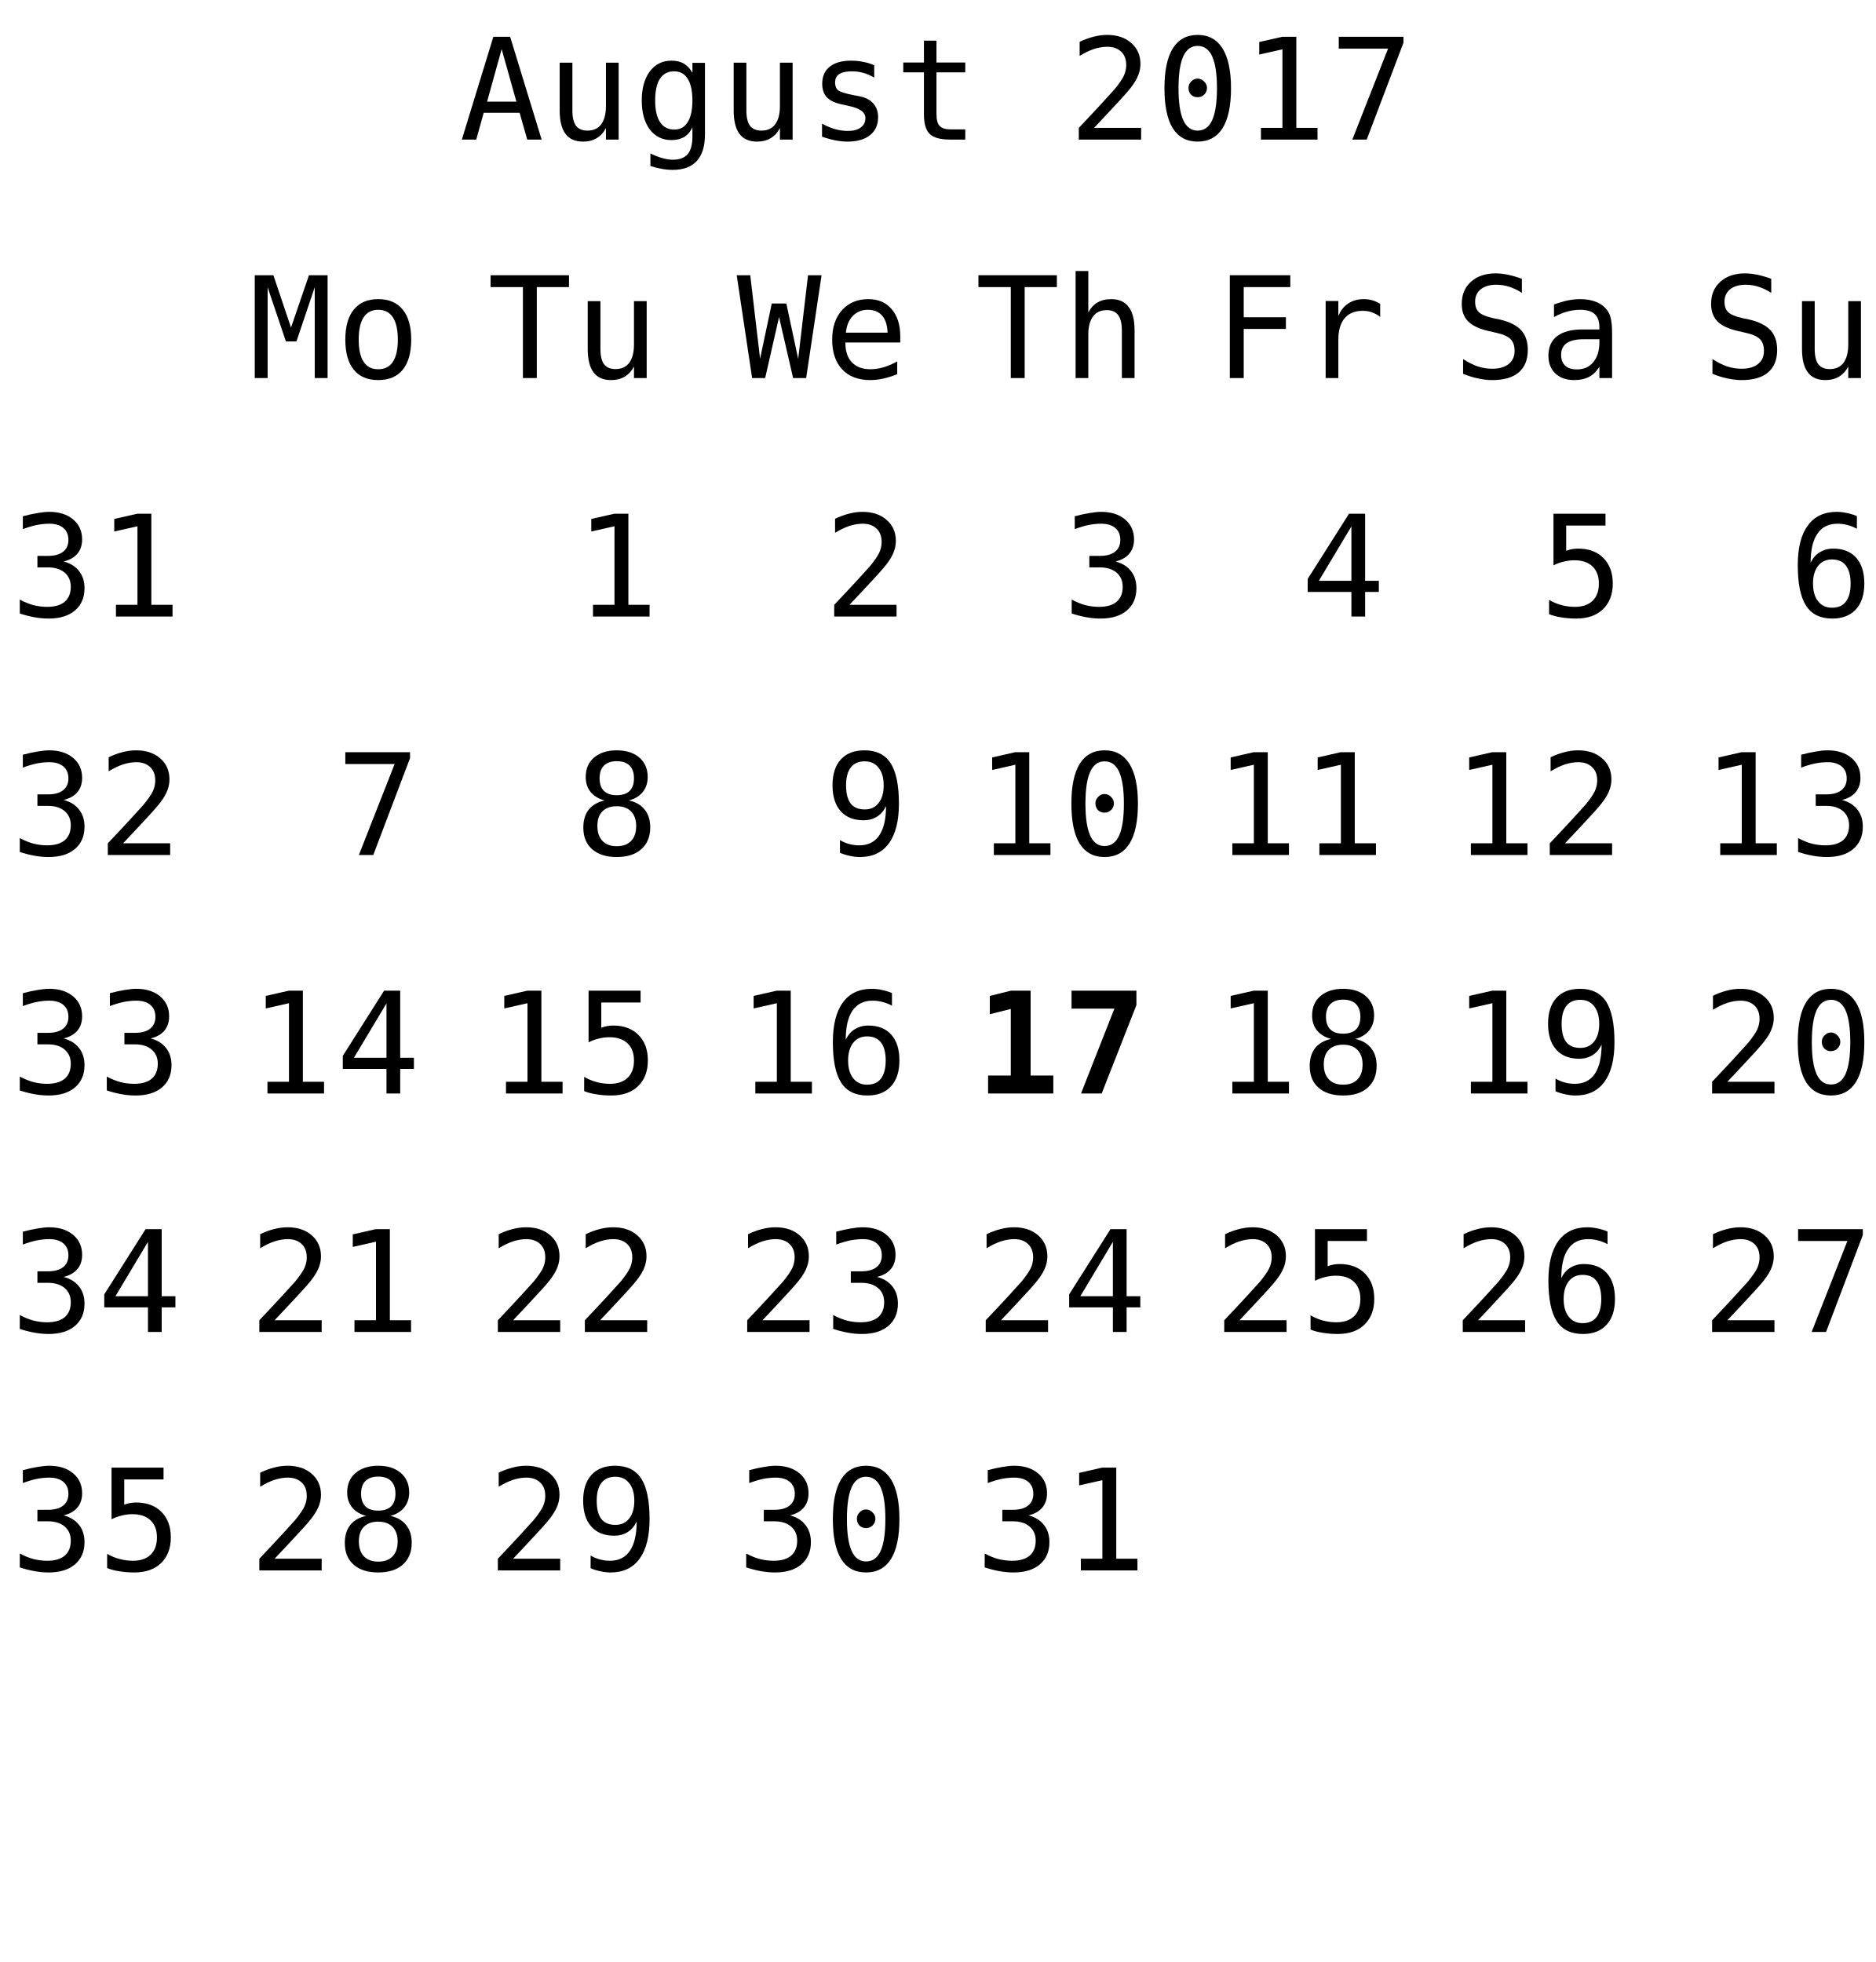
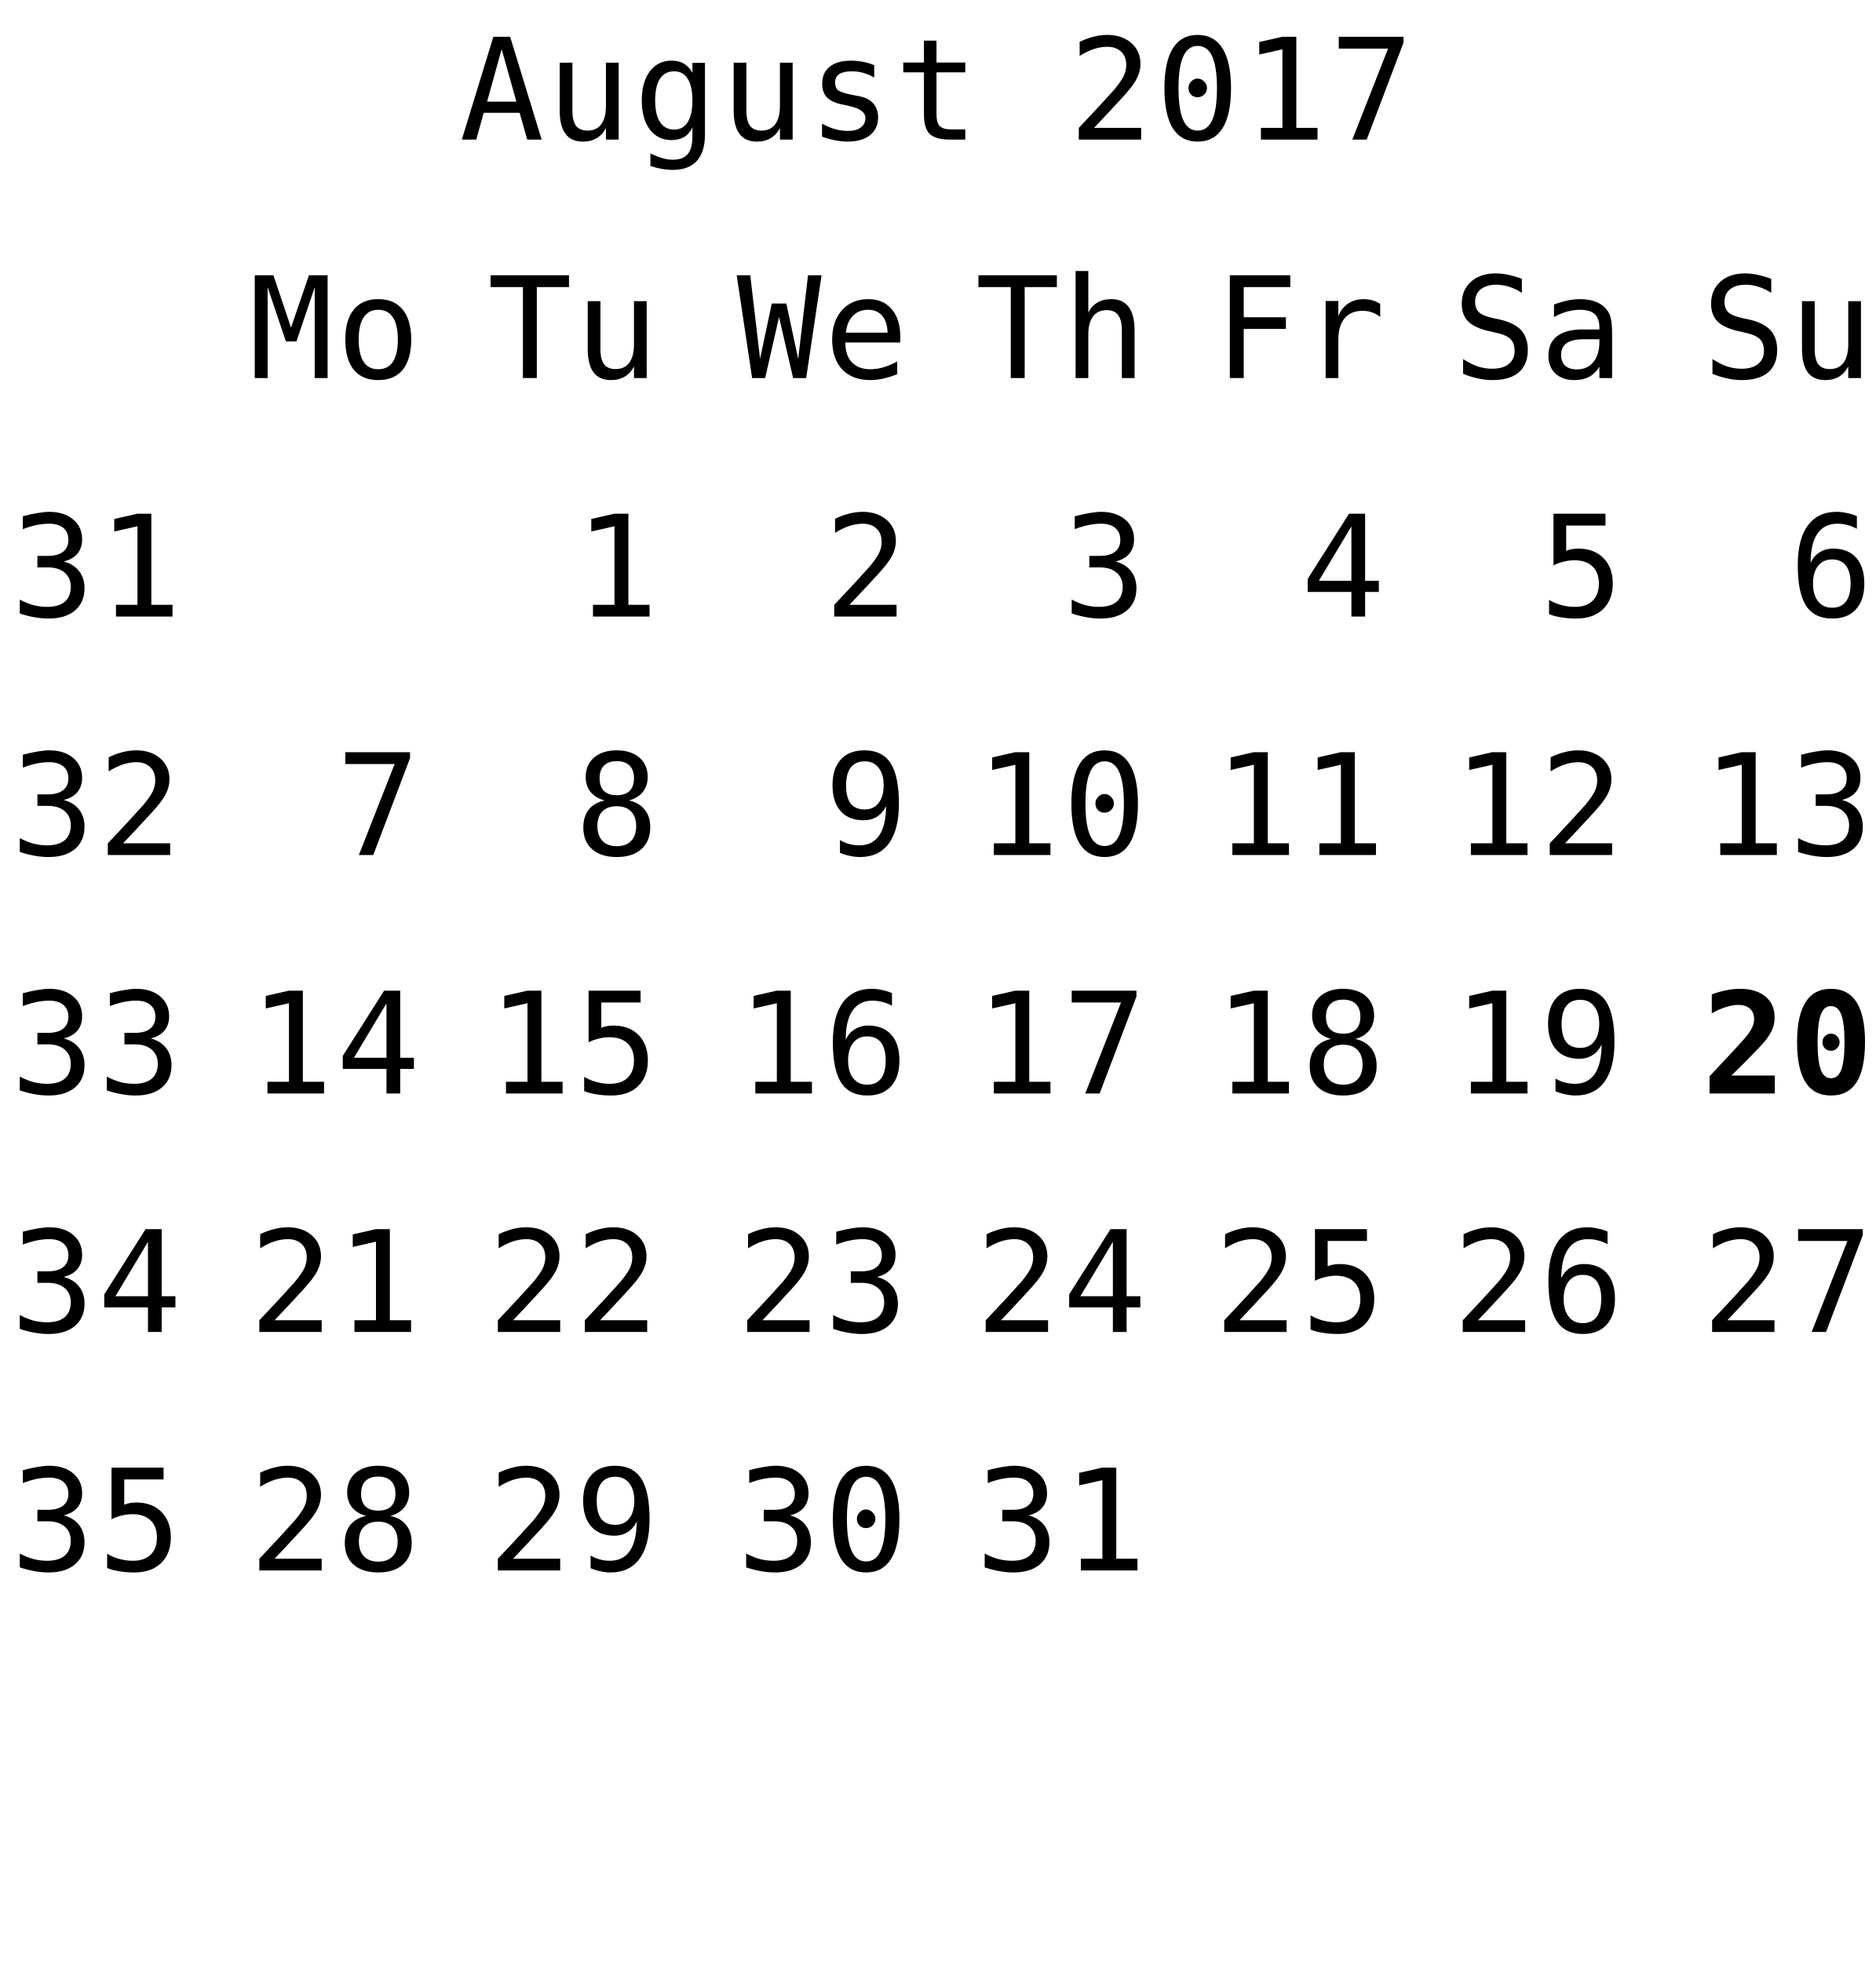
<svg xmlns="http://www.w3.org/2000/svg" xmlns:xlink="http://www.w3.org/1999/xlink" width="173pt" height="181pt" viewBox="0 0 173 181" version="1.1">
  <defs>
    <g>
      <symbol overflow="visible" id="glyph0-0">
        <path style="stroke:none;" d="M 0.656 2.297 L 0.656 -9.172 L 7.156 -9.172 L 7.156 2.297 Z M 1.391 1.578 L 6.438 1.578 L 6.438 -8.438 L 1.391 -8.438 Z M 1.391 1.578 " />
      </symbol>
      <symbol overflow="visible" id="glyph0-1">
        <path style="stroke:none;" d="M 3.906 -8.344 L 2.562 -3.5 L 5.266 -3.5 Z M 3.141 -9.484 L 4.688 -9.484 L 7.594 0 L 6.266 0 L 5.562 -2.469 L 2.25 -2.469 L 1.562 0 L 0.234 0 Z M 3.141 -9.484 " />
      </symbol>
      <symbol overflow="visible" id="glyph0-2">
        <path style="stroke:none;" d="M 1.234 -2.688 L 1.234 -7.094 L 2.406 -7.094 L 2.406 -2.688 C 2.406 -2.051 2.516 -1.582 2.734 -1.281 C 2.961 -0.977 3.316 -0.828 3.797 -0.828 C 4.348 -0.828 4.77 -1.02 5.062 -1.406 C 5.352 -1.801 5.5 -2.359 5.5 -3.078 L 5.5 -7.094 L 6.672 -7.094 L 6.672 0 L 5.5 0 L 5.5 -1.062 C 5.289 -0.656 5.004 -0.344 4.641 -0.125 C 4.285 0.082 3.867 0.188 3.391 0.188 C 2.66 0.188 2.117 -0.051 1.766 -0.531 C 1.41 -1.008 1.234 -1.727 1.234 -2.688 Z M 1.234 -2.688 " />
      </symbol>
      <symbol overflow="visible" id="glyph0-3">
        <path style="stroke:none;" d="M 5.453 -3.609 C 5.453 -4.484 5.305 -5.148 5.016 -5.609 C 4.734 -6.066 4.316 -6.297 3.766 -6.297 C 3.191 -6.297 2.754 -6.066 2.453 -5.609 C 2.16 -5.148 2.016 -4.484 2.016 -3.609 C 2.016 -2.734 2.164 -2.066 2.469 -1.609 C 2.77 -1.148 3.207 -0.922 3.781 -0.922 C 4.32 -0.922 4.734 -1.148 5.016 -1.609 C 5.305 -2.066 5.453 -2.734 5.453 -3.609 Z M 6.609 -0.453 C 6.609 0.609 6.359 1.414 5.859 1.969 C 5.359 2.52 4.617 2.797 3.641 2.797 C 3.316 2.797 2.977 2.766 2.625 2.703 C 2.27 2.641 1.922 2.551 1.578 2.438 L 1.578 1.281 C 1.992 1.477 2.367 1.625 2.703 1.719 C 3.047 1.812 3.359 1.859 3.641 1.859 C 4.266 1.859 4.723 1.688 5.016 1.344 C 5.305 1 5.453 0.457 5.453 -0.281 L 5.453 -1.125 C 5.266 -0.727 5.008 -0.43 4.688 -0.234 C 4.363 -0.047 3.973 0.047 3.516 0.047 C 2.68 0.047 2.016 -0.281 1.516 -0.938 C 1.023 -1.602 0.781 -2.492 0.781 -3.609 C 0.781 -4.723 1.023 -5.613 1.516 -6.281 C 2.016 -6.945 2.68 -7.281 3.516 -7.281 C 3.973 -7.281 4.359 -7.188 4.672 -7 C 4.984 -6.82 5.242 -6.539 5.453 -6.156 L 5.453 -7.078 L 6.609 -7.078 Z M 6.609 -0.453 " />
      </symbol>
      <symbol overflow="visible" id="glyph0-4">
        <path style="stroke:none;" d="M 6.172 -6.859 L 6.172 -5.719 C 5.836 -5.914 5.5 -6.062 5.156 -6.156 C 4.82 -6.25 4.477 -6.297 4.125 -6.297 C 3.602 -6.297 3.211 -6.211 2.953 -6.047 C 2.691 -5.879 2.562 -5.617 2.562 -5.266 C 2.562 -4.941 2.656 -4.703 2.844 -4.547 C 3.039 -4.391 3.523 -4.238 4.297 -4.094 L 4.781 -4 C 5.352 -3.895 5.785 -3.676 6.078 -3.344 C 6.379 -3.008 6.531 -2.582 6.531 -2.062 C 6.531 -1.352 6.281 -0.801 5.781 -0.406 C 5.289 -0.008 4.598 0.188 3.703 0.188 C 3.359 0.188 2.992 0.148 2.609 0.078 C 2.223 0.004 1.805 -0.109 1.359 -0.266 L 1.359 -1.469 C 1.785 -1.238 2.195 -1.066 2.594 -0.953 C 3 -0.848 3.379 -0.797 3.734 -0.797 C 4.242 -0.797 4.641 -0.898 4.922 -1.109 C 5.211 -1.316 5.359 -1.609 5.359 -1.984 C 5.359 -2.523 4.836 -2.898 3.797 -3.109 L 3.75 -3.125 L 3.312 -3.219 C 2.633 -3.344 2.141 -3.562 1.828 -3.875 C 1.523 -4.188 1.375 -4.609 1.375 -5.141 C 1.375 -5.828 1.602 -6.352 2.062 -6.719 C 2.531 -7.094 3.191 -7.281 4.047 -7.281 C 4.422 -7.281 4.785 -7.242 5.141 -7.172 C 5.492 -7.109 5.836 -7.004 6.172 -6.859 Z M 6.172 -6.859 " />
      </symbol>
      <symbol overflow="visible" id="glyph0-5">
        <path style="stroke:none;" d="M 3.891 -9.125 L 3.891 -7.109 L 6.547 -7.109 L 6.547 -6.203 L 3.891 -6.203 L 3.891 -2.344 C 3.891 -1.82 3.988 -1.457 4.188 -1.25 C 4.395 -1.039 4.742 -0.938 5.234 -0.938 L 6.547 -0.938 L 6.547 0 L 5.125 0 C 4.25 0 3.629 -0.172 3.266 -0.516 C 2.91 -0.867 2.734 -1.477 2.734 -2.344 L 2.734 -6.203 L 0.828 -6.203 L 0.828 -7.109 L 2.734 -7.109 L 2.734 -9.125 Z M 3.891 -9.125 " />
      </symbol>
      <symbol overflow="visible" id="glyph0-6">
        <path style="stroke:none;" d="" />
      </symbol>
      <symbol overflow="visible" id="glyph0-7">
        <path style="stroke:none;" d="M 2.375 -1.078 L 6.719 -1.078 L 6.719 0 L 0.969 0 L 0.969 -1.078 C 1.758 -1.91 2.445 -2.645 3.031 -3.281 C 3.625 -3.926 4.035 -4.379 4.266 -4.641 C 4.691 -5.16 4.977 -5.578 5.125 -5.891 C 5.27 -6.211 5.344 -6.539 5.344 -6.875 C 5.344 -7.406 5.188 -7.816 4.875 -8.109 C 4.562 -8.41 4.133 -8.562 3.594 -8.562 C 3.207 -8.562 2.801 -8.492 2.375 -8.359 C 1.957 -8.223 1.516 -8.008 1.047 -7.719 L 1.047 -9.016 C 1.473 -9.223 1.895 -9.379 2.312 -9.484 C 2.738 -9.598 3.16 -9.656 3.578 -9.656 C 4.504 -9.656 5.25 -9.406 5.812 -8.906 C 6.375 -8.414 6.656 -7.77 6.656 -6.969 C 6.656 -6.562 6.562 -6.156 6.375 -5.75 C 6.188 -5.344 5.879 -4.895 5.453 -4.406 C 5.223 -4.133 4.879 -3.754 4.422 -3.266 C 3.973 -2.773 3.289 -2.047 2.375 -1.078 Z M 2.375 -1.078 " />
      </symbol>
      <symbol overflow="visible" id="glyph0-8">
        <path style="stroke:none;" d="M 3.062 -4.766 C 3.062 -4.992 3.145 -5.191 3.312 -5.359 C 3.477 -5.535 3.672 -5.625 3.891 -5.625 C 4.129 -5.625 4.332 -5.535 4.5 -5.359 C 4.676 -5.191 4.766 -4.992 4.766 -4.766 C 4.766 -4.523 4.68 -4.32 4.516 -4.156 C 4.348 -3.988 4.141 -3.906 3.891 -3.906 C 3.66 -3.906 3.461 -3.984 3.297 -4.141 C 3.141 -4.305 3.062 -4.516 3.062 -4.766 Z M 3.906 -8.641 C 3.312 -8.641 2.867 -8.316 2.578 -7.672 C 2.285 -7.023 2.141 -6.047 2.141 -4.734 C 2.141 -3.422 2.285 -2.441 2.578 -1.797 C 2.867 -1.148 3.312 -0.828 3.906 -0.828 C 4.508 -0.828 4.957 -1.148 5.25 -1.797 C 5.539 -2.441 5.688 -3.422 5.688 -4.734 C 5.688 -6.047 5.539 -7.023 5.25 -7.672 C 4.957 -8.316 4.508 -8.641 3.906 -8.641 Z M 3.906 -9.656 C 4.914 -9.656 5.68 -9.238 6.203 -8.406 C 6.723 -7.57 6.984 -6.348 6.984 -4.734 C 6.984 -3.109 6.723 -1.879 6.203 -1.047 C 5.68 -0.223 4.914 0.188 3.906 0.188 C 2.895 0.188 2.129 -0.223 1.609 -1.047 C 1.098 -1.879 0.844 -3.109 0.844 -4.734 C 0.844 -6.348 1.098 -7.57 1.609 -8.406 C 2.129 -9.238 2.895 -9.656 3.906 -9.656 Z M 3.906 -9.656 " />
      </symbol>
      <symbol overflow="visible" id="glyph0-9">
        <path style="stroke:none;" d="M 1.719 -1.078 L 3.703 -1.078 L 3.703 -8.328 L 1.562 -7.844 L 1.562 -9 L 3.688 -9.484 L 4.984 -9.484 L 4.984 -1.078 L 6.938 -1.078 L 6.938 0 L 1.719 0 Z M 1.719 -1.078 " />
      </symbol>
      <symbol overflow="visible" id="glyph0-10">
        <path style="stroke:none;" d="M 0.875 -9.484 L 6.844 -9.484 L 6.844 -8.938 L 3.453 0 L 2.125 0 L 5.422 -8.391 L 0.875 -8.391 Z M 0.875 -9.484 " />
      </symbol>
      <symbol overflow="visible" id="glyph0-11">
        <path style="stroke:none;" d="M 4.922 -5.078 C 5.547 -4.91 6.02 -4.613 6.344 -4.188 C 6.676 -3.77 6.844 -3.242 6.844 -2.609 C 6.844 -1.742 6.551 -1.062 5.969 -0.562 C 5.383 -0.062 4.57 0.188 3.531 0.188 C 3.094 0.188 2.648 0.145 2.203 0.062 C 1.754 -0.02 1.312 -0.133 0.875 -0.281 L 0.875 -1.562 C 1.301 -1.332 1.723 -1.16 2.141 -1.047 C 2.566 -0.941 2.984 -0.891 3.391 -0.891 C 4.098 -0.891 4.641 -1.047 5.016 -1.359 C 5.391 -1.68 5.578 -2.145 5.578 -2.75 C 5.578 -3.289 5.391 -3.723 5.016 -4.047 C 4.641 -4.367 4.129 -4.531 3.484 -4.531 L 2.5 -4.531 L 2.5 -5.594 L 3.484 -5.594 C 4.078 -5.594 4.535 -5.719 4.859 -5.969 C 5.191 -6.227 5.359 -6.594 5.359 -7.062 C 5.359 -7.539 5.203 -7.91 4.891 -8.172 C 4.586 -8.43 4.156 -8.562 3.594 -8.562 C 3.207 -8.562 2.812 -8.52 2.406 -8.438 C 2.008 -8.352 1.594 -8.227 1.156 -8.062 L 1.156 -9.25 C 1.664 -9.383 2.117 -9.484 2.516 -9.547 C 2.922 -9.617 3.281 -9.656 3.594 -9.656 C 4.508 -9.656 5.242 -9.422 5.797 -8.953 C 6.348 -8.492 6.625 -7.879 6.625 -7.109 C 6.625 -6.586 6.477 -6.148 6.188 -5.797 C 5.895 -5.453 5.473 -5.211 4.922 -5.078 Z M 4.922 -5.078 " />
      </symbol>
      <symbol overflow="visible" id="glyph0-12">
        <path style="stroke:none;" d="M 0.297 -9.484 L 7.531 -9.484 L 7.531 -8.391 L 4.562 -8.391 L 4.562 0 L 3.281 0 L 3.281 -8.391 L 0.297 -8.391 Z M 0.297 -9.484 " />
      </symbol>
      <symbol overflow="visible" id="glyph0-13">
        <path style="stroke:none;" d="M 0 -9.484 L 1.25 -9.484 L 2.156 -1.781 L 3.234 -6.875 L 4.578 -6.875 L 5.672 -1.766 L 6.578 -9.484 L 7.828 -9.484 L 6.406 0 L 5.203 0 L 3.906 -5.625 L 2.625 0 L 1.422 0 Z M 0 -9.484 " />
      </symbol>
      <symbol overflow="visible" id="glyph0-14">
        <path style="stroke:none;" d="M 7.062 -3.844 L 7.062 -3.281 L 2 -3.281 L 2 -3.234 C 2 -2.461 2.203 -1.863 2.609 -1.438 C 3.016 -1.02 3.582 -0.812 4.312 -0.812 C 4.688 -0.812 5.078 -0.867 5.484 -0.984 C 5.891 -1.098 6.32 -1.281 6.781 -1.531 L 6.781 -0.359 C 6.344 -0.18 5.914 -0.047 5.5 0.047 C 5.082 0.141 4.68 0.188 4.297 0.188 C 3.191 0.188 2.328 -0.141 1.703 -0.797 C 1.086 -1.461 0.781 -2.379 0.781 -3.547 C 0.781 -4.68 1.082 -5.586 1.688 -6.266 C 2.301 -6.941 3.113 -7.281 4.125 -7.281 C 5.031 -7.281 5.742 -6.973 6.266 -6.359 C 6.797 -5.742 7.062 -4.906 7.062 -3.844 Z M 5.891 -4.188 C 5.867 -4.875 5.703 -5.395 5.391 -5.75 C 5.086 -6.113 4.648 -6.297 4.078 -6.297 C 3.516 -6.297 3.051 -6.109 2.688 -5.734 C 2.32 -5.359 2.109 -4.844 2.047 -4.188 Z M 5.891 -4.188 " />
      </symbol>
      <symbol overflow="visible" id="glyph0-15">
        <path style="stroke:none;" d="M 6.672 -4.406 L 6.672 0 L 5.5 0 L 5.5 -4.406 C 5.5 -5.039 5.383 -5.508 5.156 -5.812 C 4.938 -6.113 4.586 -6.266 4.109 -6.266 C 3.555 -6.266 3.133 -6.07 2.844 -5.688 C 2.551 -5.301 2.406 -4.742 2.406 -4.016 L 2.406 0 L 1.234 0 L 1.234 -9.875 L 2.406 -9.875 L 2.406 -6.047 C 2.613 -6.453 2.895 -6.758 3.25 -6.969 C 3.602 -7.176 4.023 -7.281 4.516 -7.281 C 5.234 -7.281 5.77 -7.039 6.125 -6.562 C 6.488 -6.094 6.672 -5.375 6.672 -4.406 Z M 6.672 -4.406 " />
      </symbol>
      <symbol overflow="visible" id="glyph0-16">
        <path style="stroke:none;" d="M 1.484 -9.484 L 7.062 -9.484 L 7.062 -8.391 L 2.766 -8.391 L 2.766 -5.609 L 6.656 -5.609 L 6.656 -4.531 L 2.766 -4.531 L 2.766 0 L 1.484 0 Z M 1.484 -9.484 " />
      </symbol>
      <symbol overflow="visible" id="glyph0-17">
        <path style="stroke:none;" d="M 7.328 -5.641 C 7.078 -5.836 6.82 -5.977 6.562 -6.062 C 6.312 -6.156 6.031 -6.203 5.719 -6.203 C 4.988 -6.203 4.43 -5.973 4.047 -5.516 C 3.66 -5.055 3.469 -4.395 3.469 -3.531 L 3.469 0 L 2.297 0 L 2.297 -7.109 L 3.469 -7.109 L 3.469 -5.719 C 3.664 -6.219 3.969 -6.602 4.375 -6.875 C 4.781 -7.145 5.258 -7.281 5.812 -7.281 C 6.094 -7.281 6.359 -7.242 6.609 -7.172 C 6.859 -7.098 7.098 -6.988 7.328 -6.844 Z M 7.328 -5.641 " />
      </symbol>
      <symbol overflow="visible" id="glyph0-18">
        <path style="stroke:none;" d="M 4.672 -8.312 L 1.672 -3.297 L 4.672 -3.297 Z M 4.453 -9.484 L 5.938 -9.484 L 5.938 -3.297 L 7.203 -3.297 L 7.203 -2.266 L 5.938 -2.266 L 5.938 0 L 4.672 0 L 4.672 -2.266 L 0.641 -2.266 L 0.641 -3.469 Z M 4.453 -9.484 " />
      </symbol>
      <symbol overflow="visible" id="glyph0-19">
        <path style="stroke:none;" d="M 6.422 -9.156 L 6.422 -7.859 C 6.035 -8.109 5.645 -8.297 5.25 -8.422 C 4.863 -8.547 4.469 -8.609 4.062 -8.609 C 3.457 -8.609 2.977 -8.469 2.625 -8.188 C 2.281 -7.906 2.109 -7.523 2.109 -7.047 C 2.109 -6.629 2.223 -6.305 2.453 -6.078 C 2.68 -5.859 3.113 -5.676 3.75 -5.531 L 4.422 -5.391 C 5.305 -5.18 5.953 -4.852 6.359 -4.406 C 6.766 -3.957 6.969 -3.352 6.969 -2.594 C 6.969 -1.688 6.688 -0.992 6.125 -0.516 C 5.57 -0.047 4.758 0.188 3.688 0.188 C 3.25 0.188 2.805 0.133 2.359 0.031 C 1.91 -0.062 1.457 -0.203 1 -0.391 L 1 -1.75 C 1.488 -1.438 1.945 -1.207 2.375 -1.062 C 2.812 -0.926 3.25 -0.859 3.688 -0.859 C 4.344 -0.859 4.848 -1.004 5.203 -1.297 C 5.566 -1.586 5.75 -1.988 5.75 -2.5 C 5.75 -2.977 5.625 -3.344 5.375 -3.594 C 5.125 -3.844 4.691 -4.035 4.078 -4.172 L 3.391 -4.328 C 2.516 -4.523 1.875 -4.82 1.469 -5.219 C 1.07 -5.625 0.875 -6.164 0.875 -6.844 C 0.875 -7.695 1.16 -8.379 1.734 -8.891 C 2.305 -9.398 3.062 -9.656 4 -9.656 C 4.363 -9.656 4.742 -9.613 5.141 -9.531 C 5.547 -9.445 5.973 -9.32 6.422 -9.156 Z M 6.422 -9.156 " />
      </symbol>
      <symbol overflow="visible" id="glyph0-20">
        <path style="stroke:none;" d="M 4.453 -3.578 L 4.062 -3.578 C 3.383 -3.578 2.875 -3.457 2.531 -3.219 C 2.188 -2.977 2.016 -2.617 2.016 -2.141 C 2.016 -1.711 2.141 -1.379 2.391 -1.141 C 2.648 -0.91 3.008 -0.797 3.469 -0.797 C 4.113 -0.797 4.617 -1.02 4.984 -1.469 C 5.359 -1.914 5.547 -2.531 5.547 -3.312 L 5.547 -3.578 Z M 6.719 -4.062 L 6.719 0 L 5.547 0 L 5.547 -1.047 C 5.297 -0.629 4.977 -0.316 4.594 -0.109 C 4.219 0.086 3.758 0.188 3.219 0.188 C 2.5 0.188 1.922 -0.016 1.484 -0.422 C 1.055 -0.836 0.844 -1.383 0.844 -2.062 C 0.844 -2.852 1.109 -3.453 1.641 -3.859 C 2.172 -4.273 2.953 -4.484 3.984 -4.484 L 5.547 -4.484 L 5.547 -4.672 C 5.547 -5.234 5.398 -5.645 5.109 -5.906 C 4.828 -6.164 4.379 -6.297 3.766 -6.297 C 3.359 -6.297 2.953 -6.238 2.547 -6.125 C 2.141 -6.008 1.742 -5.844 1.359 -5.625 L 1.359 -6.781 C 1.797 -6.945 2.211 -7.07 2.609 -7.156 C 3.004 -7.238 3.391 -7.281 3.766 -7.281 C 4.348 -7.281 4.848 -7.191 5.266 -7.016 C 5.68 -6.848 6.02 -6.586 6.281 -6.234 C 6.438 -6.023 6.547 -5.766 6.609 -5.453 C 6.68 -5.141 6.719 -4.676 6.719 -4.062 Z M 6.719 -4.062 " />
      </symbol>
      <symbol overflow="visible" id="glyph0-21">
        <path style="stroke:none;" d="M 1.312 -9.484 L 6.109 -9.484 L 6.109 -8.391 L 2.484 -8.391 L 2.484 -6.062 C 2.66 -6.133 2.844 -6.188 3.031 -6.219 C 3.219 -6.25 3.406 -6.266 3.594 -6.266 C 4.57 -6.266 5.348 -5.973 5.922 -5.391 C 6.492 -4.816 6.781 -4.035 6.781 -3.047 C 6.781 -2.047 6.477 -1.254 5.875 -0.672 C 5.281 -0.098 4.457 0.188 3.406 0.188 C 2.906 0.188 2.445 0.148 2.031 0.078 C 1.613 0.016 1.238 -0.082 0.906 -0.219 L 0.906 -1.531 C 1.289 -1.312 1.68 -1.148 2.078 -1.047 C 2.473 -0.941 2.875 -0.891 3.281 -0.891 C 3.988 -0.891 4.535 -1.078 4.922 -1.453 C 5.305 -1.828 5.5 -2.359 5.5 -3.047 C 5.5 -3.723 5.301 -4.25 4.906 -4.625 C 4.508 -5 3.957 -5.188 3.25 -5.188 C 2.906 -5.188 2.57 -5.145 2.25 -5.062 C 1.926 -4.988 1.613 -4.875 1.312 -4.719 Z M 1.312 -9.484 " />
      </symbol>
      <symbol overflow="visible" id="glyph0-22">
        <path style="stroke:none;" d="M 6.297 -9.266 L 6.297 -8.094 C 6.023 -8.25 5.738 -8.363 5.438 -8.438 C 5.133 -8.52 4.82 -8.562 4.5 -8.562 C 3.688 -8.562 3.07 -8.254 2.656 -7.641 C 2.238 -7.035 2.031 -6.141 2.031 -4.953 C 2.227 -5.379 2.504 -5.703 2.859 -5.922 C 3.223 -6.148 3.641 -6.266 4.109 -6.266 C 5.023 -6.266 5.734 -5.984 6.234 -5.422 C 6.734 -4.859 6.984 -4.066 6.984 -3.047 C 6.984 -2.016 6.723 -1.219 6.203 -0.656 C 5.691 -0.094 4.969 0.188 4.031 0.188 C 2.926 0.188 2.117 -0.207 1.609 -1 C 1.098 -1.789 0.844 -3.035 0.844 -4.734 C 0.844 -6.328 1.148 -7.547 1.766 -8.391 C 2.379 -9.234 3.27 -9.656 4.438 -9.656 C 4.75 -9.656 5.062 -9.617 5.375 -9.547 C 5.695 -9.484 6.004 -9.391 6.297 -9.266 Z M 4 -5.266 C 3.457 -5.266 3.031 -5.066 2.719 -4.672 C 2.406 -4.273 2.25 -3.734 2.25 -3.047 C 2.25 -2.348 2.406 -1.801 2.719 -1.406 C 3.031 -1.008 3.457 -0.812 4 -0.812 C 4.57 -0.812 5 -1 5.281 -1.375 C 5.57 -1.75 5.719 -2.305 5.719 -3.047 C 5.719 -3.773 5.57 -4.328 5.281 -4.703 C 5 -5.078 4.57 -5.266 4 -5.266 Z M 4 -5.266 " />
      </symbol>
      <symbol overflow="visible" id="glyph0-23">
        <path style="stroke:none;" d="M 0.547 -9.484 L 2.266 -9.484 L 3.891 -4.656 L 5.547 -9.484 L 7.266 -9.484 L 7.266 0 L 6.078 0 L 6.078 -8.375 L 4.391 -3.375 L 3.422 -3.375 L 1.734 -8.375 L 1.734 0 L 0.547 0 Z M 0.547 -9.484 " />
      </symbol>
      <symbol overflow="visible" id="glyph0-24">
        <path style="stroke:none;" d="M 3.906 -6.297 C 3.312 -6.297 2.863 -6.062 2.562 -5.594 C 2.258 -5.133 2.109 -4.453 2.109 -3.547 C 2.109 -2.648 2.258 -1.969 2.562 -1.5 C 2.863 -1.039 3.312 -0.812 3.906 -0.812 C 4.508 -0.812 4.961 -1.039 5.266 -1.5 C 5.566 -1.969 5.719 -2.648 5.719 -3.547 C 5.719 -4.453 5.566 -5.133 5.266 -5.594 C 4.961 -6.062 4.508 -6.297 3.906 -6.297 Z M 3.906 -7.281 C 4.895 -7.281 5.648 -6.957 6.172 -6.312 C 6.691 -5.676 6.953 -4.754 6.953 -3.547 C 6.953 -2.336 6.691 -1.41 6.172 -0.766 C 5.648 -0.129 4.895 0.188 3.906 0.188 C 2.926 0.188 2.176 -0.129 1.656 -0.766 C 1.133 -1.41 0.875 -2.336 0.875 -3.547 C 0.875 -4.754 1.133 -5.676 1.656 -6.312 C 2.176 -6.957 2.926 -7.281 3.906 -7.281 Z M 3.906 -7.281 " />
      </symbol>
      <symbol overflow="visible" id="glyph0-25">
        <path style="stroke:none;" d="M 3.906 -4.5 C 3.332 -4.5 2.891 -4.336 2.578 -4.016 C 2.273 -3.703 2.125 -3.254 2.125 -2.672 C 2.125 -2.086 2.281 -1.629 2.594 -1.297 C 2.906 -0.973 3.344 -0.812 3.906 -0.812 C 4.488 -0.812 4.93 -0.973 5.234 -1.297 C 5.547 -1.617 5.703 -2.078 5.703 -2.672 C 5.703 -3.242 5.547 -3.691 5.234 -4.016 C 4.922 -4.336 4.477 -4.5 3.906 -4.5 Z M 2.797 -5.031 C 2.242 -5.176 1.812 -5.438 1.5 -5.812 C 1.195 -6.195 1.047 -6.656 1.047 -7.188 C 1.047 -7.945 1.301 -8.547 1.812 -8.984 C 2.332 -9.43 3.031 -9.656 3.906 -9.656 C 4.789 -9.656 5.488 -9.43 6 -8.984 C 6.508 -8.547 6.766 -7.945 6.766 -7.188 C 6.766 -6.656 6.613 -6.195 6.312 -5.812 C 6.008 -5.438 5.582 -5.176 5.031 -5.031 C 5.664 -4.895 6.148 -4.613 6.484 -4.188 C 6.828 -3.77 7 -3.223 7 -2.547 C 7 -1.691 6.723 -1.02 6.172 -0.531 C 5.629 -0.051 4.875 0.188 3.906 0.188 C 2.945 0.188 2.191 -0.051 1.641 -0.531 C 1.098 -1.008 0.828 -1.676 0.828 -2.531 C 0.828 -3.207 0.992 -3.758 1.328 -4.188 C 1.672 -4.613 2.16 -4.895 2.797 -5.031 Z M 2.328 -7.078 C 2.328 -6.566 2.461 -6.176 2.734 -5.906 C 3.004 -5.645 3.395 -5.516 3.906 -5.516 C 4.426 -5.516 4.82 -5.645 5.094 -5.906 C 5.363 -6.176 5.5 -6.566 5.5 -7.078 C 5.5 -7.586 5.363 -7.977 5.094 -8.25 C 4.82 -8.52 4.426 -8.656 3.906 -8.656 C 3.395 -8.656 3.004 -8.52 2.734 -8.25 C 2.461 -7.977 2.328 -7.586 2.328 -7.078 Z M 2.328 -7.078 " />
      </symbol>
      <symbol overflow="visible" id="glyph0-26">
        <path style="stroke:none;" d="M 3.781 -4.203 C 4.332 -4.203 4.758 -4.398 5.062 -4.797 C 5.375 -5.191 5.531 -5.734 5.531 -6.422 C 5.531 -7.117 5.375 -7.66 5.062 -8.047 C 4.758 -8.441 4.332 -8.641 3.781 -8.641 C 3.219 -8.641 2.789 -8.453 2.5 -8.078 C 2.207 -7.703 2.062 -7.148 2.062 -6.422 C 2.062 -5.68 2.203 -5.125 2.484 -4.75 C 2.773 -4.383 3.207 -4.203 3.781 -4.203 Z M 1.5 -0.203 L 1.5 -1.375 C 1.758 -1.219 2.039 -1.098 2.344 -1.016 C 2.645 -0.93 2.957 -0.891 3.281 -0.891 C 4.094 -0.891 4.707 -1.195 5.125 -1.812 C 5.539 -2.426 5.75 -3.328 5.75 -4.516 C 5.551 -4.086 5.27 -3.758 4.906 -3.531 C 4.551 -3.312 4.145 -3.203 3.688 -3.203 C 2.77 -3.203 2.062 -3.484 1.562 -4.047 C 1.062 -4.609 0.812 -5.406 0.812 -6.438 C 0.812 -7.457 1.066 -8.25 1.578 -8.812 C 2.086 -9.375 2.816 -9.656 3.766 -9.656 C 4.859 -9.656 5.66 -9.258 6.172 -8.469 C 6.68 -7.676 6.938 -6.43 6.938 -4.734 C 6.938 -3.141 6.629 -1.922 6.016 -1.078 C 5.398 -0.234 4.508 0.188 3.344 0.188 C 3.031 0.188 2.719 0.148 2.406 0.078 C 2.094 0.016 1.789 -0.078 1.5 -0.203 Z M 1.5 -0.203 " />
      </symbol>
      <symbol overflow="visible" id="glyph1-0">
        <path style="stroke:none;" d="M 0.656 2.297 L 0.656 -9.172 L 7.156 -9.172 L 7.156 2.297 Z M 1.391 1.578 L 6.438 1.578 L 6.438 -8.438 L 1.391 -8.438 Z M 1.391 1.578 " />
      </symbol>
      <symbol overflow="visible" id="glyph1-1">
-         <path style="stroke:none;" d="M 1.188 -1.656 L 3.281 -1.656 L 3.281 -7.797 L 1.344 -7.312 L 1.344 -9 L 3.297 -9.484 L 5.109 -9.484 L 5.109 -1.656 L 7.203 -1.656 L 7.203 0 L 1.188 0 Z M 1.188 -1.656 " />
+         <path style="stroke:none;" d="M 2.75 -1.656 L 6.75 -1.656 L 6.75 0 L 0.734 0 L 0.734 -1.594 L 1.75 -2.672 C 2.957 -3.961 3.688 -4.754 3.938 -5.047 C 4.258 -5.41 4.488 -5.734 4.625 -6.016 C 4.77 -6.297 4.844 -6.57 4.844 -6.844 C 4.844 -7.27 4.711 -7.598 4.453 -7.828 C 4.191 -8.055 3.828 -8.172 3.359 -8.172 C 3.023 -8.172 2.648 -8.102 2.234 -7.969 C 1.816 -7.844 1.383 -7.648 0.938 -7.391 L 0.938 -9.141 C 1.383 -9.305 1.82 -9.43 2.25 -9.516 C 2.688 -9.609 3.109 -9.656 3.516 -9.656 C 4.516 -9.656 5.301 -9.422 5.875 -8.953 C 6.445 -8.484 6.734 -7.844 6.734 -7.031 C 6.734 -6.656 6.672 -6.305 6.547 -5.984 C 6.422 -5.66 6.207 -5.301 5.906 -4.906 C 5.676 -4.613 5.062 -3.961 4.062 -2.953 C 3.508 -2.41 3.07 -1.977 2.75 -1.656 Z M 2.75 -1.656 " />
      </symbol>
      <symbol overflow="visible" id="glyph1-2">
-         <path style="stroke:none;" d="M 0.859 -9.484 L 6.844 -9.484 L 6.844 -8.156 L 3.641 0 L 1.734 0 L 4.812 -7.828 L 0.859 -7.828 Z M 0.859 -9.484 " />
+         <path style="stroke:none;" d="M 3.125 -4.734 C 3.125 -4.953 3.195 -5.133 3.344 -5.281 C 3.5 -5.438 3.688 -5.516 3.906 -5.516 C 4.133 -5.516 4.32 -5.438 4.469 -5.281 C 4.625 -5.133 4.703 -4.953 4.703 -4.734 C 4.703 -4.516 4.625 -4.328 4.469 -4.172 C 4.32 -4.016 4.133 -3.938 3.906 -3.938 C 3.688 -3.938 3.5 -4.008 3.344 -4.156 C 3.195 -4.312 3.125 -4.504 3.125 -4.734 Z M 3.906 -8.062 C 3.477 -8.062 3.164 -7.797 2.969 -7.266 C 2.77 -6.734 2.672 -5.891 2.672 -4.734 C 2.672 -3.566 2.77 -2.719 2.969 -2.188 C 3.164 -1.664 3.477 -1.406 3.906 -1.406 C 4.344 -1.406 4.66 -1.664 4.859 -2.188 C 5.055 -2.719 5.156 -3.566 5.156 -4.734 C 5.156 -5.891 5.055 -6.734 4.859 -7.266 C 4.66 -7.797 4.344 -8.062 3.906 -8.062 Z M 0.781 -4.734 C 0.781 -6.367 1.039 -7.598 1.562 -8.422 C 2.082 -9.242 2.863 -9.656 3.906 -9.656 C 4.957 -9.656 5.742 -9.242 6.266 -8.422 C 6.785 -7.609 7.047 -6.379 7.047 -4.734 C 7.047 -3.086 6.785 -1.852 6.266 -1.031 C 5.742 -0.219 4.957 0.188 3.906 0.188 C 2.863 0.188 2.082 -0.219 1.562 -1.031 C 1.039 -1.852 0.781 -3.086 0.781 -4.734 Z M 0.781 -4.734 " />
      </symbol>
    </g>
  </defs>
  <g id="surface2">
    <g style="fill:rgb(0%,0%,0%);fill-opacity:1;">
      <use xlink:href="#glyph0-1" x="42.365" y="12.876" />
      <use xlink:href="#glyph0-2" x="50.39" y="12.876" />
      <use xlink:href="#glyph0-3" x="58.414" y="12.876" />
      <use xlink:href="#glyph0-2" x="66.438" y="12.876" />
      <use xlink:href="#glyph0-4" x="74.463" y="12.876" />
      <use xlink:href="#glyph0-5" x="82.487" y="12.876" />
      <use xlink:href="#glyph0-6" x="90.512" y="12.876" />
      <use xlink:href="#glyph0-7" x="98.536" y="12.876" />
      <use xlink:href="#glyph0-8" x="106.561" y="12.876" />
      <use xlink:href="#glyph0-9" x="114.585" y="12.876" />
      <use xlink:href="#glyph0-10" x="122.609" y="12.876" />
    </g>
    <g style="fill:rgb(0%,0%,0%);fill-opacity:1;">
      <use xlink:href="#glyph0-11" x="0.951" y="56.876" />
      <use xlink:href="#glyph0-9" x="8.976" y="56.876" />
    </g>
    <g style="fill:rgb(0%,0%,0%);fill-opacity:1;">
      <use xlink:href="#glyph0-12" x="44.951" y="34.876" />
      <use xlink:href="#glyph0-2" x="52.976" y="34.876" />
    </g>
    <g style="fill:rgb(0%,0%,0%);fill-opacity:1;">
      <use xlink:href="#glyph0-6" x="44.951" y="56.876" />
      <use xlink:href="#glyph0-9" x="52.976" y="56.876" />
    </g>
    <g style="fill:rgb(0%,0%,0%);fill-opacity:1;">
      <use xlink:href="#glyph0-13" x="67.951" y="34.876" />
      <use xlink:href="#glyph0-14" x="75.976" y="34.876" />
    </g>
    <g style="fill:rgb(0%,0%,0%);fill-opacity:1;">
      <use xlink:href="#glyph0-6" x="67.951" y="56.876" />
      <use xlink:href="#glyph0-7" x="75.976" y="56.876" />
    </g>
    <g style="fill:rgb(0%,0%,0%);fill-opacity:1;">
      <use xlink:href="#glyph0-12" x="89.951" y="34.876" />
      <use xlink:href="#glyph0-15" x="97.976" y="34.876" />
    </g>
    <g style="fill:rgb(0%,0%,0%);fill-opacity:1;">
      <use xlink:href="#glyph0-6" x="89.951" y="56.876" />
      <use xlink:href="#glyph0-11" x="97.976" y="56.876" />
    </g>
    <g style="fill:rgb(0%,0%,0%);fill-opacity:1;">
      <use xlink:href="#glyph0-16" x="111.951" y="34.876" />
      <use xlink:href="#glyph0-17" x="119.976" y="34.876" />
    </g>
    <g style="fill:rgb(0%,0%,0%);fill-opacity:1;">
      <use xlink:href="#glyph0-6" x="111.951" y="56.876" />
      <use xlink:href="#glyph0-18" x="119.976" y="56.876" />
    </g>
    <g style="fill:rgb(0%,0%,0%);fill-opacity:1;">
      <use xlink:href="#glyph0-19" x="133.951" y="34.876" />
      <use xlink:href="#glyph0-20" x="141.976" y="34.876" />
    </g>
    <g style="fill:rgb(0%,0%,0%);fill-opacity:1;">
      <use xlink:href="#glyph0-6" x="133.951" y="56.876" />
      <use xlink:href="#glyph0-21" x="141.976" y="56.876" />
    </g>
    <g style="fill:rgb(0%,0%,0%);fill-opacity:1;">
      <use xlink:href="#glyph0-19" x="156.951" y="34.876" />
      <use xlink:href="#glyph0-2" x="164.976" y="34.876" />
    </g>
    <g style="fill:rgb(0%,0%,0%);fill-opacity:1;">
      <use xlink:href="#glyph0-6" x="156.951" y="56.876" />
      <use xlink:href="#glyph0-22" x="164.976" y="56.876" />
    </g>
    <g style="fill:rgb(0%,0%,0%);fill-opacity:1;">
      <use xlink:href="#glyph0-11" x="0.951" y="78.876" />
      <use xlink:href="#glyph0-7" x="8.976" y="78.876" />
    </g>
    <g style="fill:rgb(0%,0%,0%);fill-opacity:1;">
      <use xlink:href="#glyph0-23" x="22.951" y="34.876" />
      <use xlink:href="#glyph0-24" x="30.976" y="34.876" />
    </g>
    <g style="fill:rgb(0%,0%,0%);fill-opacity:1;">
      <use xlink:href="#glyph0-6" x="22.951" y="78.876" />
      <use xlink:href="#glyph0-10" x="30.976" y="78.876" />
    </g>
    <g style="fill:rgb(0%,0%,0%);fill-opacity:1;">
      <use xlink:href="#glyph0-6" x="44.951" y="78.876" />
      <use xlink:href="#glyph0-25" x="52.976" y="78.876" />
    </g>
    <g style="fill:rgb(0%,0%,0%);fill-opacity:1;">
      <use xlink:href="#glyph0-6" x="67.951" y="78.876" />
      <use xlink:href="#glyph0-26" x="75.976" y="78.876" />
    </g>
    <g style="fill:rgb(0%,0%,0%);fill-opacity:1;">
      <use xlink:href="#glyph0-9" x="89.951" y="78.876" />
      <use xlink:href="#glyph0-8" x="97.976" y="78.876" />
    </g>
    <g style="fill:rgb(0%,0%,0%);fill-opacity:1;">
      <use xlink:href="#glyph0-9" x="111.951" y="78.876" />
      <use xlink:href="#glyph0-9" x="119.976" y="78.876" />
    </g>
    <g style="fill:rgb(0%,0%,0%);fill-opacity:1;">
      <use xlink:href="#glyph0-9" x="133.951" y="78.876" />
      <use xlink:href="#glyph0-7" x="141.976" y="78.876" />
    </g>
    <g style="fill:rgb(0%,0%,0%);fill-opacity:1;">
      <use xlink:href="#glyph0-9" x="156.951" y="78.876" />
      <use xlink:href="#glyph0-11" x="164.976" y="78.876" />
    </g>
    <g style="fill:rgb(0%,0%,0%);fill-opacity:1;">
      <use xlink:href="#glyph0-11" x="0.951" y="100.876" />
      <use xlink:href="#glyph0-11" x="8.976" y="100.876" />
    </g>
    <g style="fill:rgb(0%,0%,0%);fill-opacity:1;">
      <use xlink:href="#glyph0-9" x="22.951" y="100.876" />
      <use xlink:href="#glyph0-18" x="30.976" y="100.876" />
    </g>
    <g style="fill:rgb(0%,0%,0%);fill-opacity:1;">
      <use xlink:href="#glyph0-9" x="44.951" y="100.876" />
      <use xlink:href="#glyph0-21" x="52.976" y="100.876" />
    </g>
    <g style="fill:rgb(0%,0%,0%);fill-opacity:1;">
      <use xlink:href="#glyph0-9" x="67.951" y="100.876" />
      <use xlink:href="#glyph0-22" x="75.976" y="100.876" />
    </g>
    <g style="fill:rgb(0%,0%,0%);fill-opacity:1;">
-       <use xlink:href="#glyph1-1" x="89.951" y="100.876" />
-       <use xlink:href="#glyph1-2" x="97.976" y="100.876" />
+       <use xlink:href="#glyph0-9" x="89.951" y="100.876" />
+       <use xlink:href="#glyph0-10" x="97.976" y="100.876" />
    </g>
    <g style="fill:rgb(0%,0%,0%);fill-opacity:1;">
      <use xlink:href="#glyph0-9" x="111.951" y="100.876" />
      <use xlink:href="#glyph0-25" x="119.976" y="100.876" />
    </g>
    <g style="fill:rgb(0%,0%,0%);fill-opacity:1;">
      <use xlink:href="#glyph0-9" x="133.951" y="100.876" />
      <use xlink:href="#glyph0-26" x="141.976" y="100.876" />
    </g>
    <g style="fill:rgb(0%,0%,0%);fill-opacity:1;">
-       <use xlink:href="#glyph0-7" x="156.951" y="100.876" />
-       <use xlink:href="#glyph0-8" x="164.976" y="100.876" />
+       <use xlink:href="#glyph1-1" x="156.951" y="100.876" />
+       <use xlink:href="#glyph1-2" x="164.976" y="100.876" />
    </g>
    <g style="fill:rgb(0%,0%,0%);fill-opacity:1;">
      <use xlink:href="#glyph0-11" x="0.951" y="122.876" />
      <use xlink:href="#glyph0-18" x="8.976" y="122.876" />
    </g>
    <g style="fill:rgb(0%,0%,0%);fill-opacity:1;">
      <use xlink:href="#glyph0-7" x="22.951" y="122.876" />
      <use xlink:href="#glyph0-9" x="30.976" y="122.876" />
    </g>
    <g style="fill:rgb(0%,0%,0%);fill-opacity:1;">
      <use xlink:href="#glyph0-7" x="44.951" y="122.876" />
      <use xlink:href="#glyph0-7" x="52.976" y="122.876" />
    </g>
    <g style="fill:rgb(0%,0%,0%);fill-opacity:1;">
      <use xlink:href="#glyph0-7" x="67.951" y="122.876" />
      <use xlink:href="#glyph0-11" x="75.976" y="122.876" />
    </g>
    <g style="fill:rgb(0%,0%,0%);fill-opacity:1;">
      <use xlink:href="#glyph0-7" x="89.951" y="122.876" />
      <use xlink:href="#glyph0-18" x="97.976" y="122.876" />
    </g>
    <g style="fill:rgb(0%,0%,0%);fill-opacity:1;">
      <use xlink:href="#glyph0-7" x="111.951" y="122.876" />
      <use xlink:href="#glyph0-21" x="119.976" y="122.876" />
    </g>
    <g style="fill:rgb(0%,0%,0%);fill-opacity:1;">
      <use xlink:href="#glyph0-7" x="133.951" y="122.876" />
      <use xlink:href="#glyph0-22" x="141.976" y="122.876" />
    </g>
    <g style="fill:rgb(0%,0%,0%);fill-opacity:1;">
      <use xlink:href="#glyph0-7" x="156.951" y="122.876" />
      <use xlink:href="#glyph0-10" x="164.976" y="122.876" />
    </g>
    <g style="fill:rgb(0%,0%,0%);fill-opacity:1;">
      <use xlink:href="#glyph0-11" x="0.951" y="144.876" />
      <use xlink:href="#glyph0-21" x="8.976" y="144.876" />
    </g>
    <g style="fill:rgb(0%,0%,0%);fill-opacity:1;">
      <use xlink:href="#glyph0-7" x="22.951" y="144.876" />
      <use xlink:href="#glyph0-25" x="30.976" y="144.876" />
    </g>
    <g style="fill:rgb(0%,0%,0%);fill-opacity:1;">
      <use xlink:href="#glyph0-7" x="44.951" y="144.876" />
      <use xlink:href="#glyph0-26" x="52.976" y="144.876" />
    </g>
    <g style="fill:rgb(0%,0%,0%);fill-opacity:1;">
      <use xlink:href="#glyph0-11" x="67.951" y="144.876" />
      <use xlink:href="#glyph0-8" x="75.976" y="144.876" />
    </g>
    <g style="fill:rgb(0%,0%,0%);fill-opacity:1;">
      <use xlink:href="#glyph0-11" x="89.951" y="144.876" />
      <use xlink:href="#glyph0-9" x="97.976" y="144.876" />
    </g>
  </g>
</svg>
